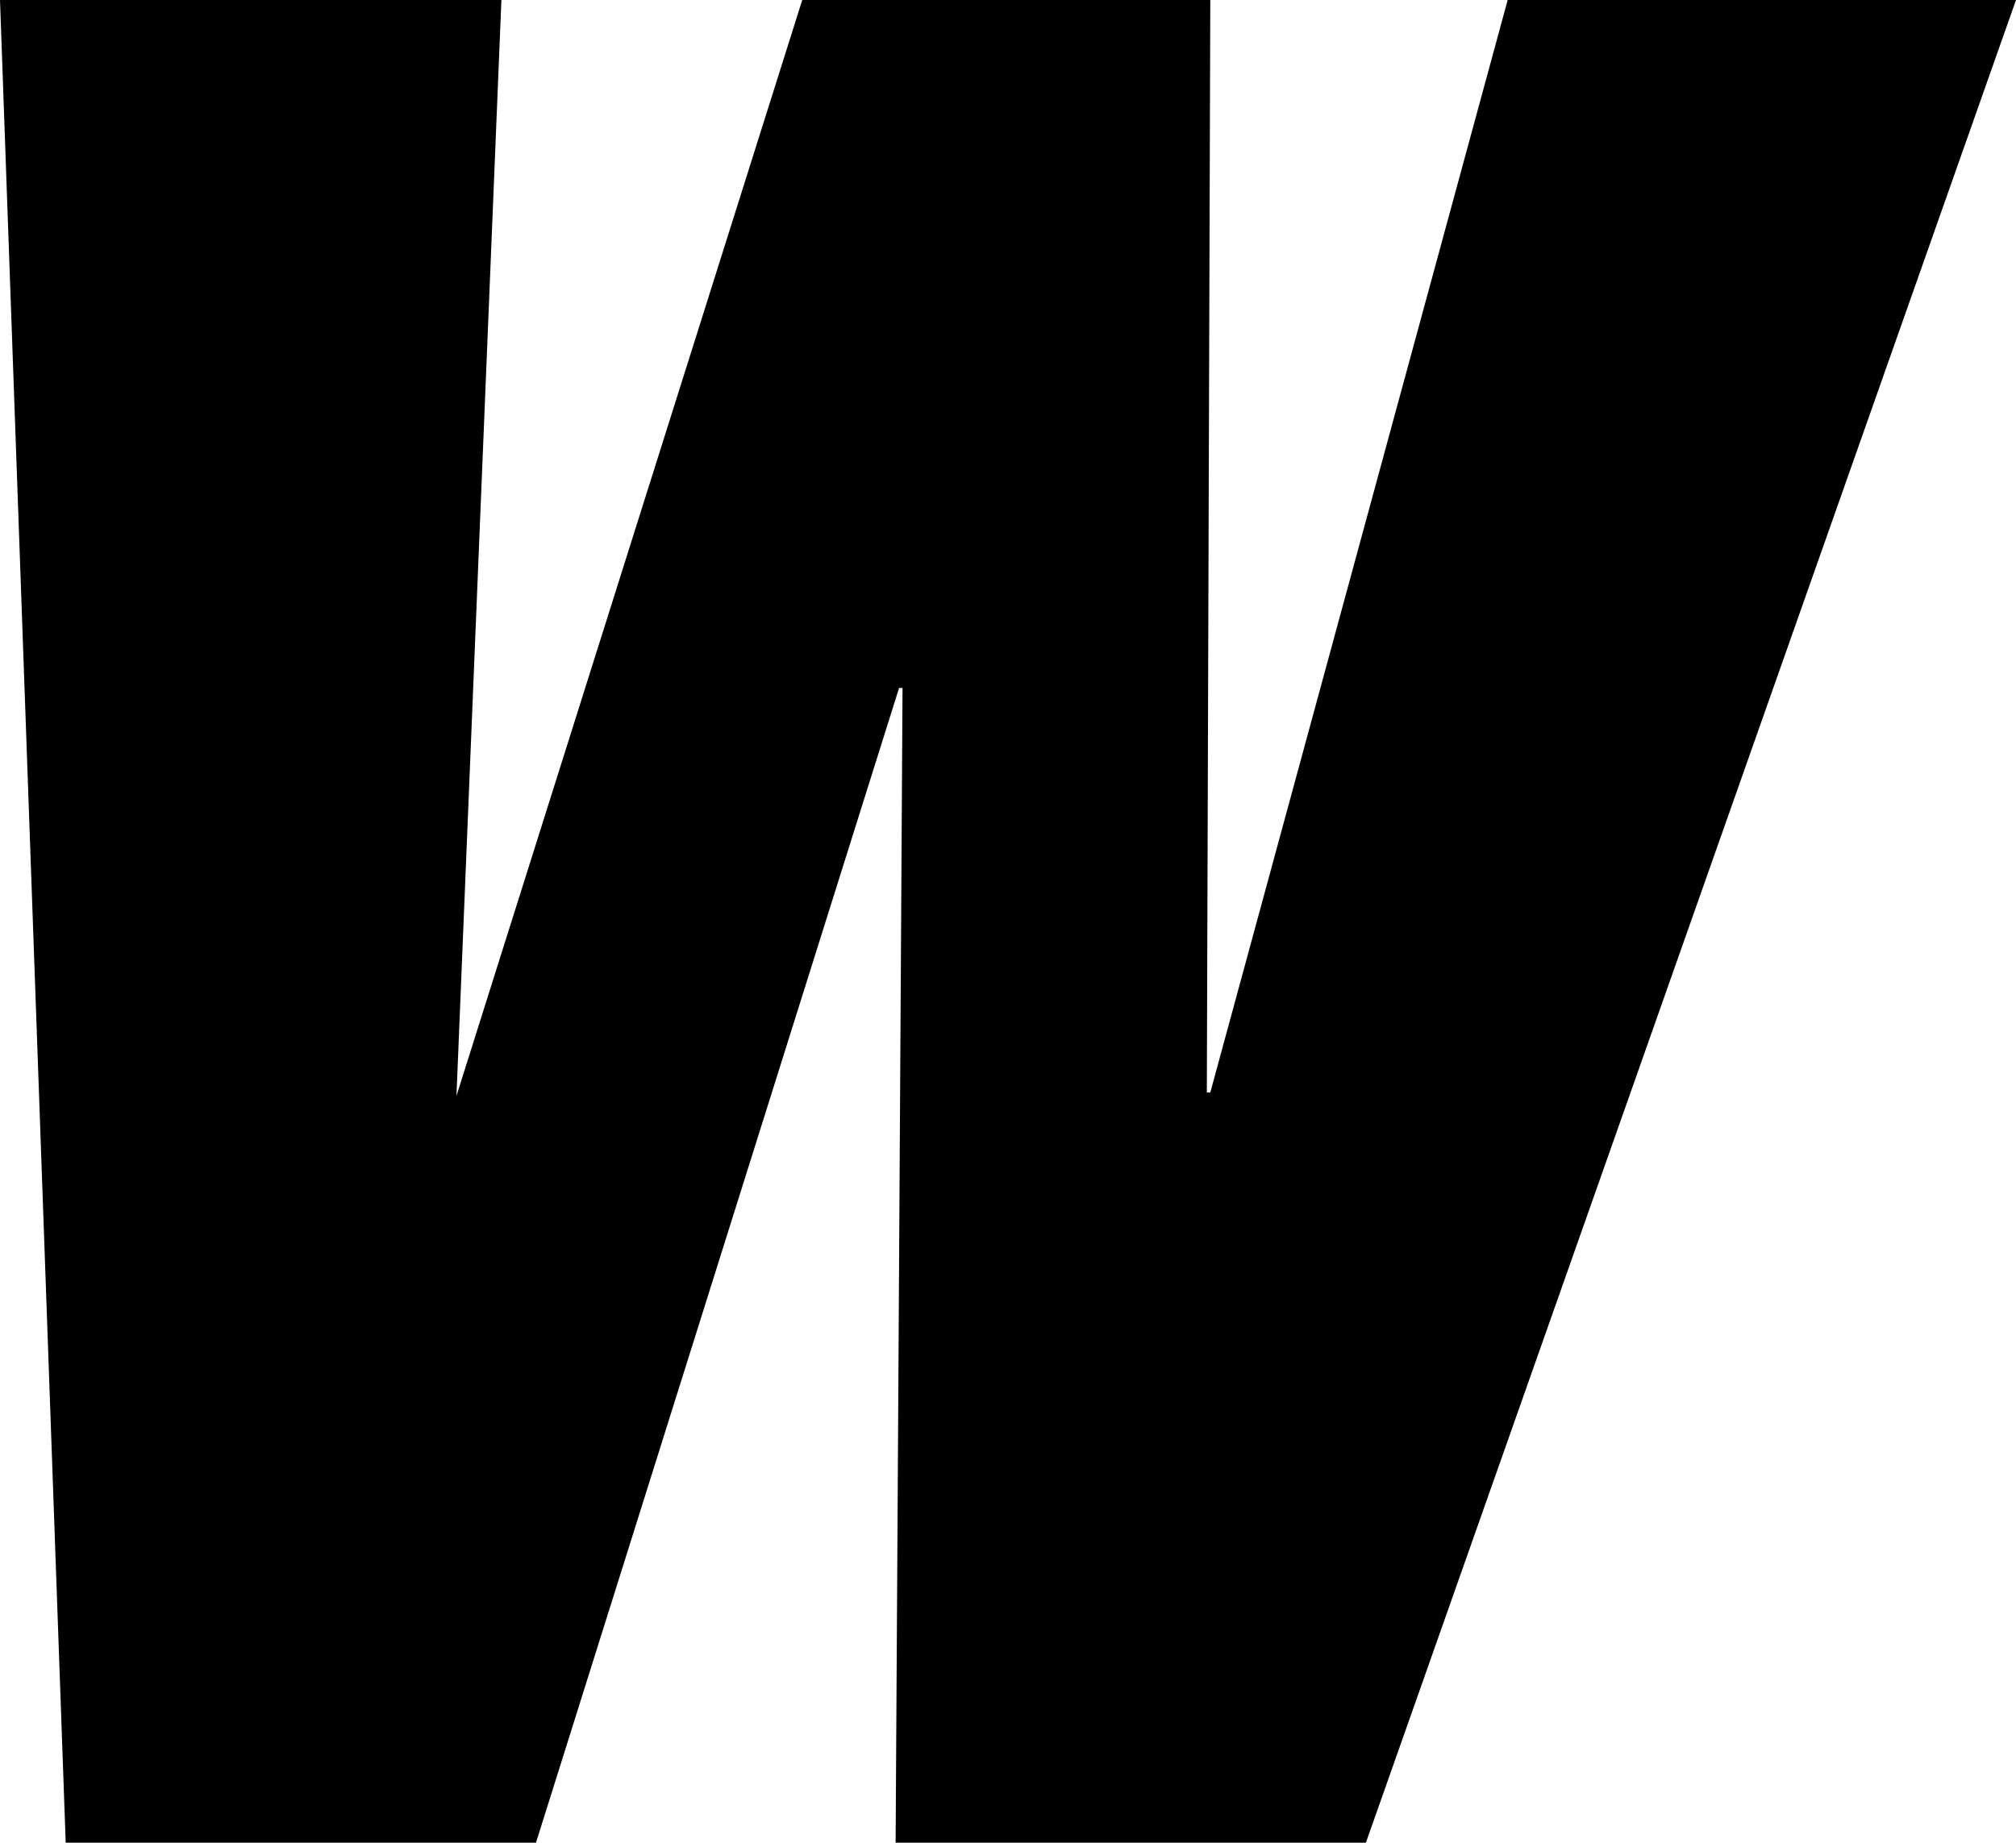
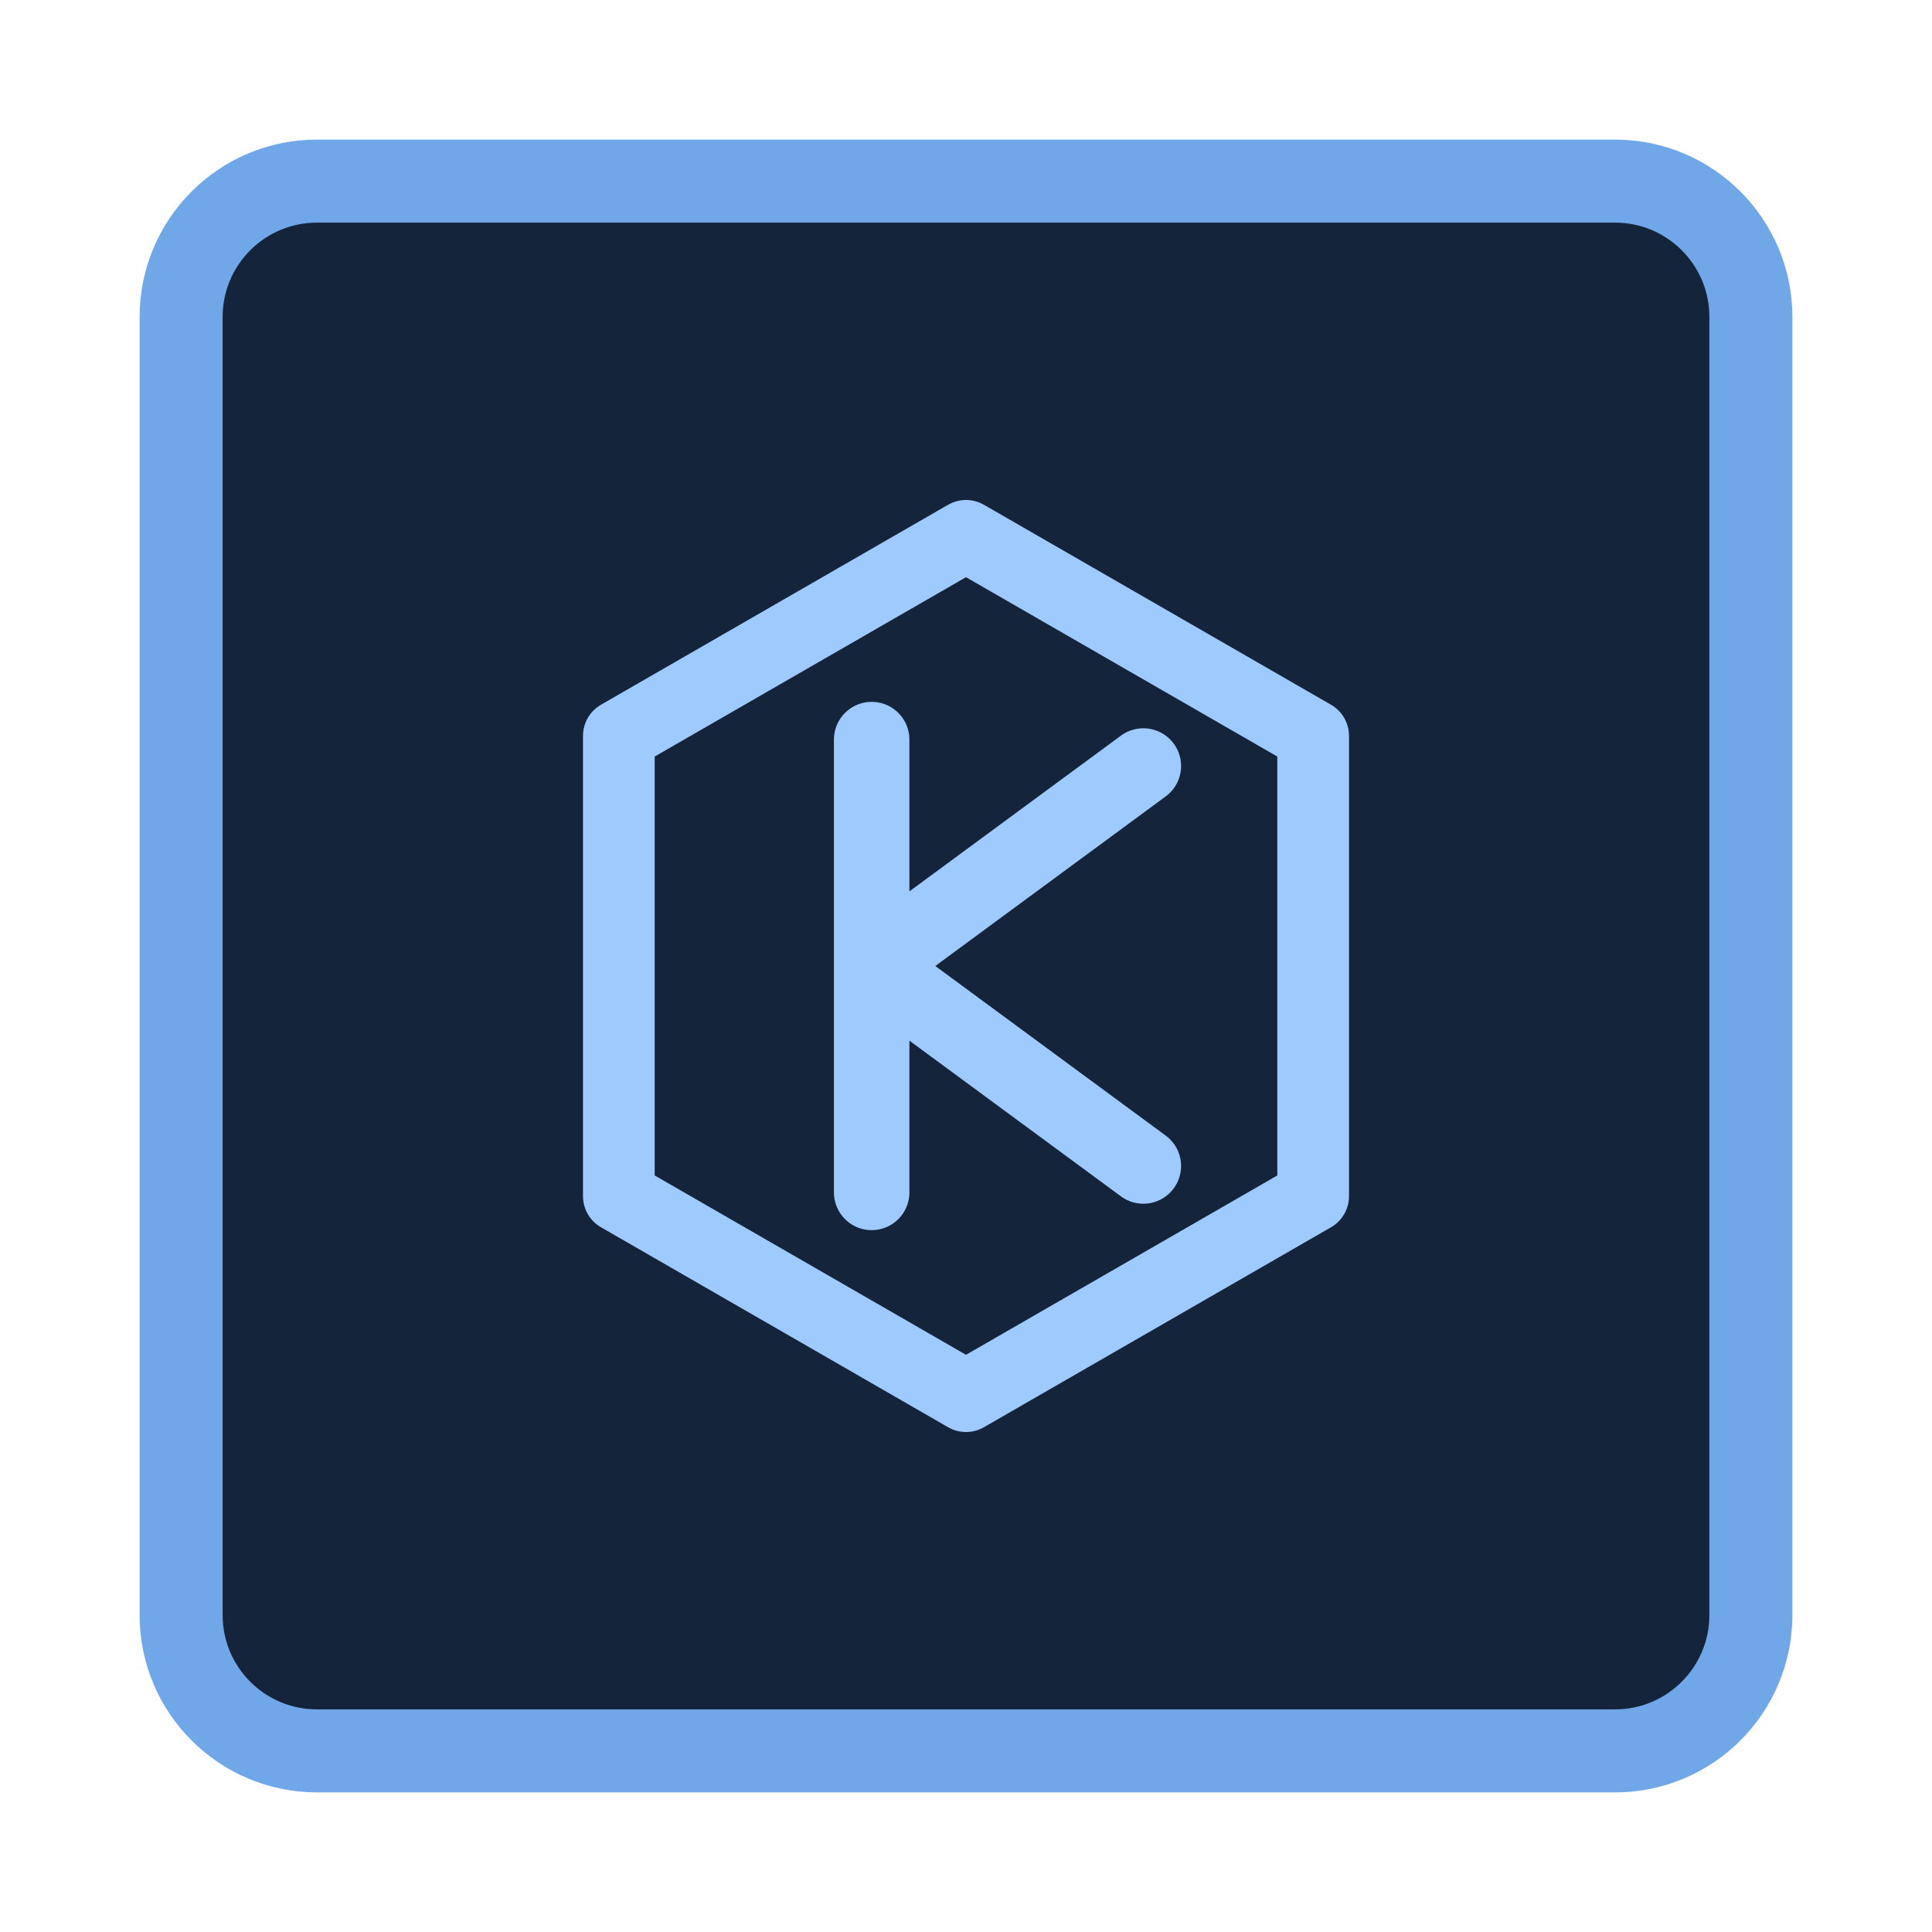
- <svg xmlns="http://www.w3.org/2000/svg" width="100%" height="100%" viewBox="0 0 583 533" version="1.1" xml:space="preserve" style="fill-rule:evenodd;clip-rule:evenodd;stroke-linejoin:round;stroke-miterlimit:2;">
-   <g transform="matrix(1,0,0,1,-246,-251)">
-     <g id="Ebene1">
-       <path d="M246,251L265,784L401,784L506,450L507,450L505,784L641,784L829,251L682,251L596,567L595,567L596,251L478,251L378,568L391,251L246,251Z" />
-     </g>
-   </g>
+ <svg xmlns="http://www.w3.org/2000/svg" width="100%" height="100%" viewBox="0 0 1024 1024" version="1.1">
+   <rect x="96" y="96" width="832" height="832" rx="72" fill="#14243a" stroke="#6fa7e8" stroke-width="44" />
+   <path d="M512 284 696 390v244L512 740 328 634V390L512 284Z" fill="none" stroke="#9fcaff" stroke-width="38" stroke-linejoin="round" />
+   <path d="M462 392v240M462 512l144-106M462 512l144 106" fill="none" stroke="#9fcaff" stroke-width="40" stroke-linecap="round" stroke-linejoin="round" />
</svg>
